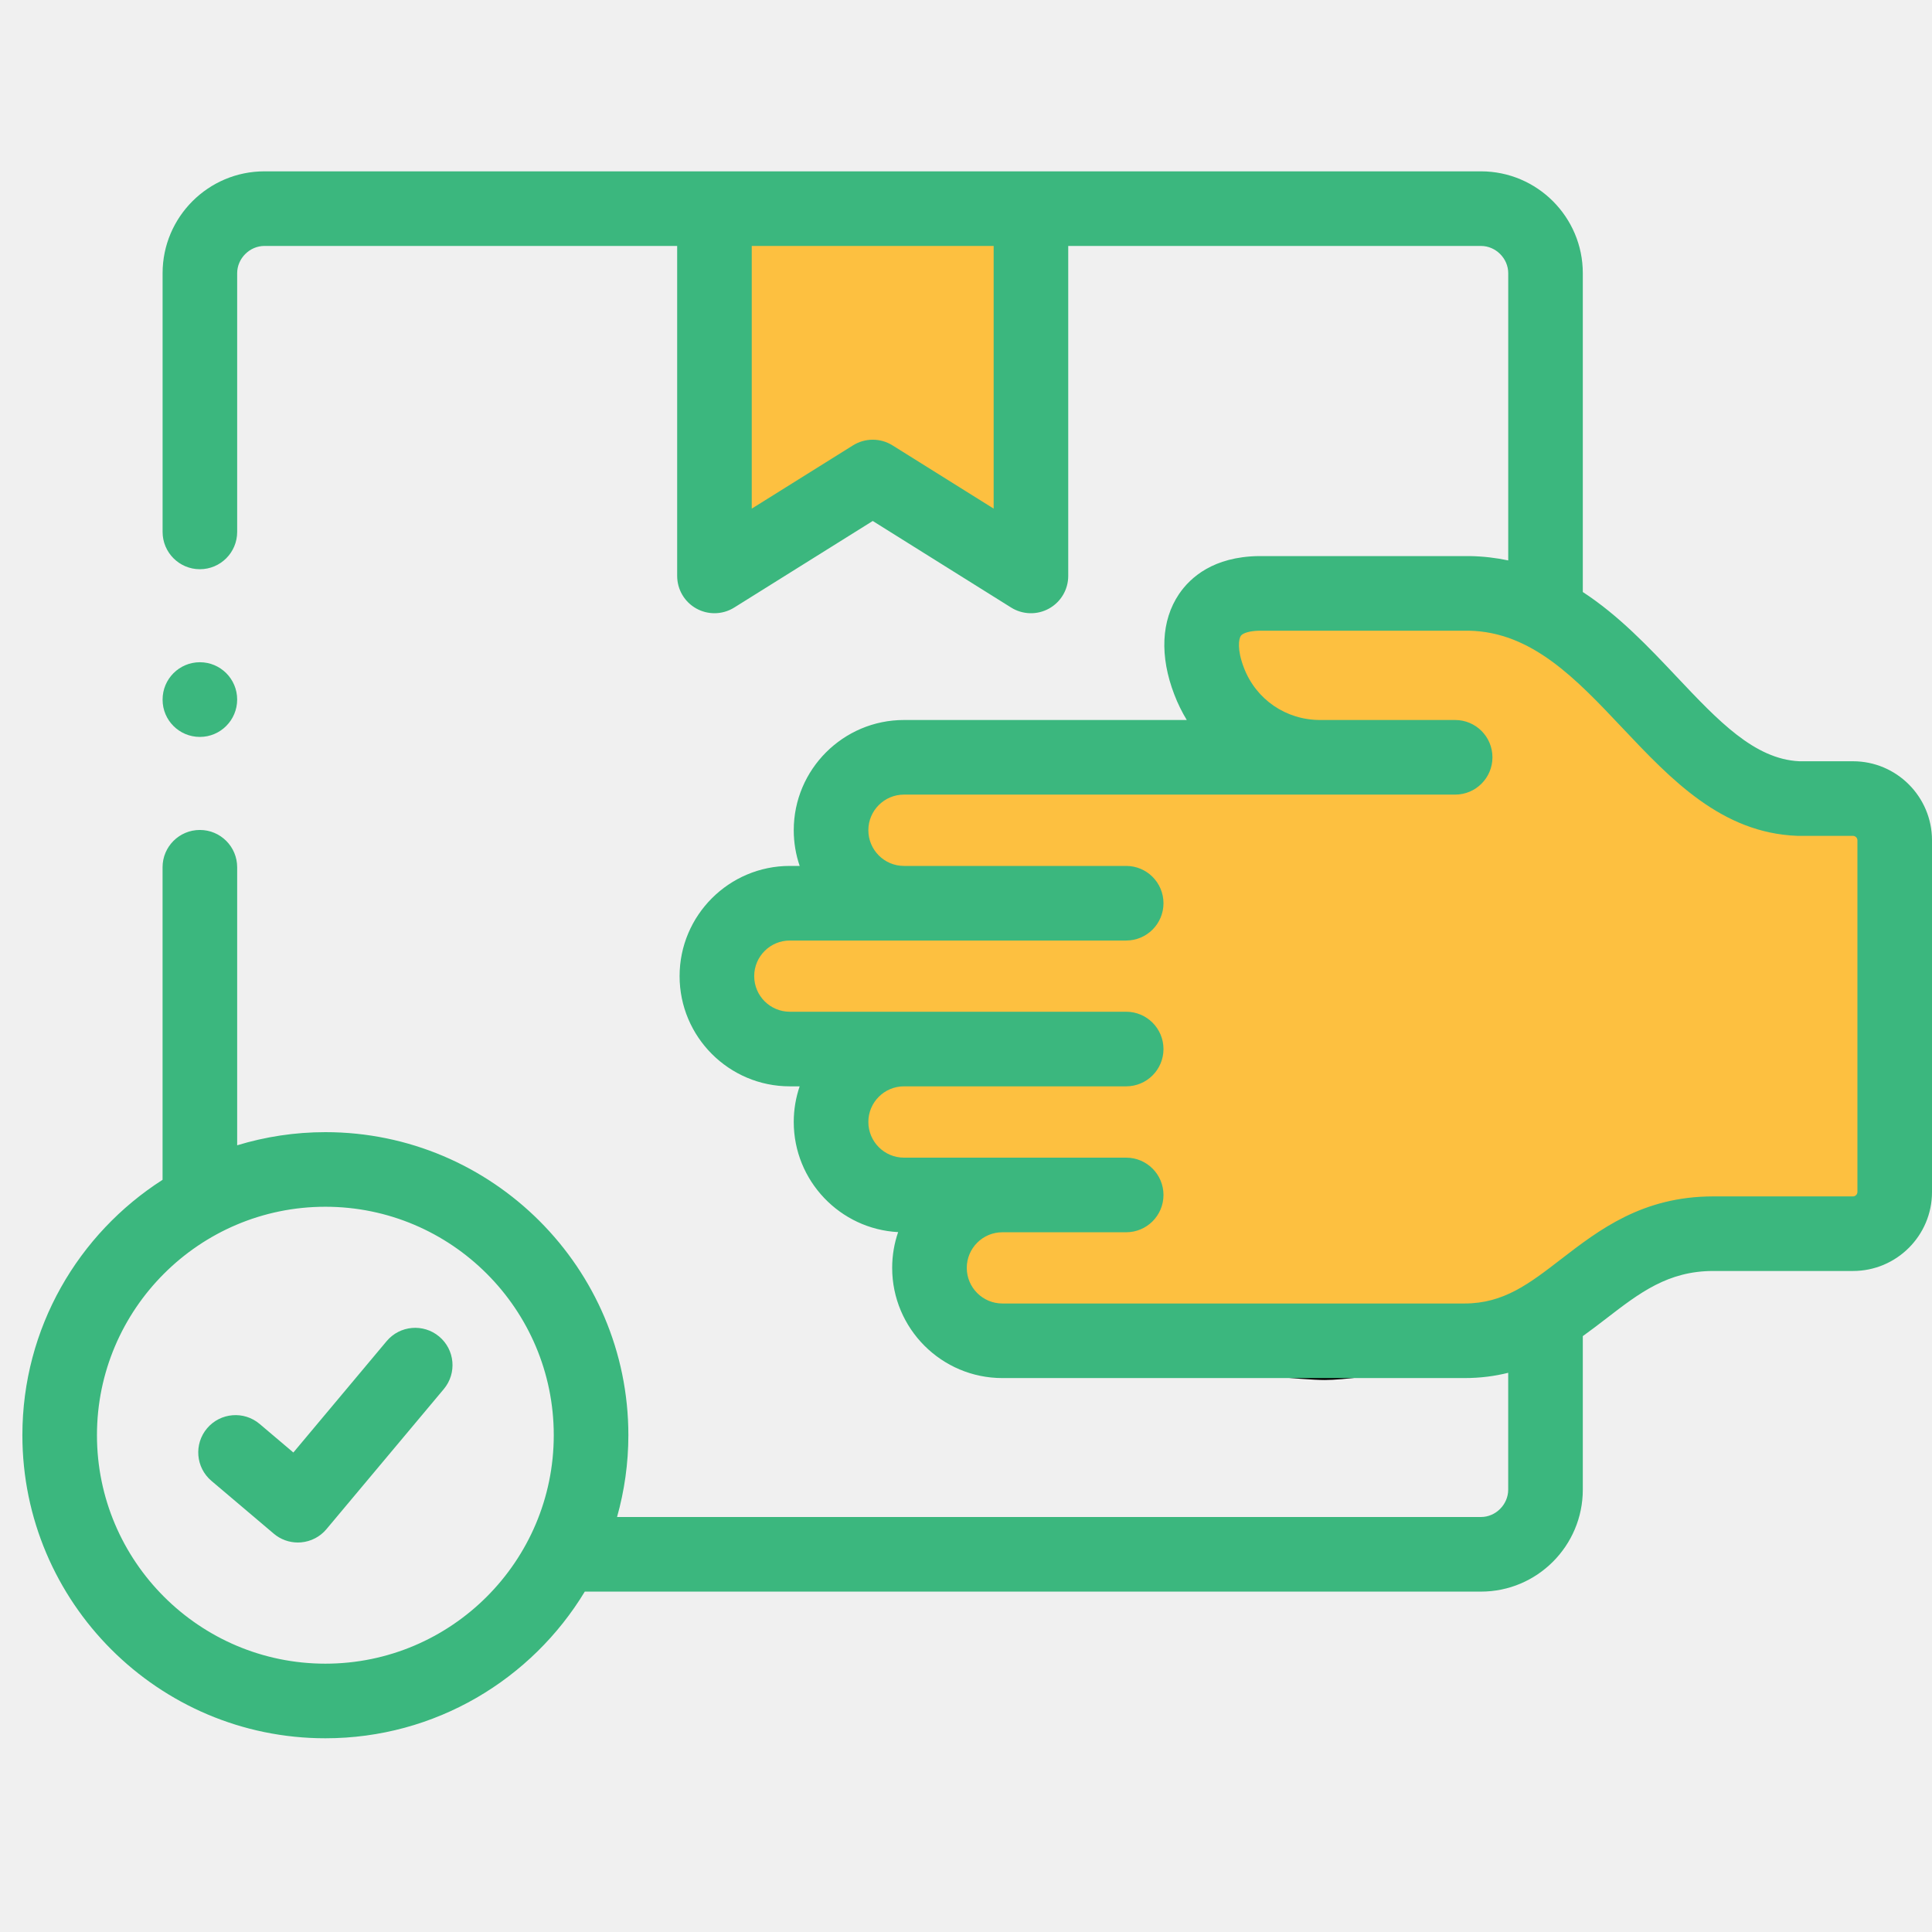
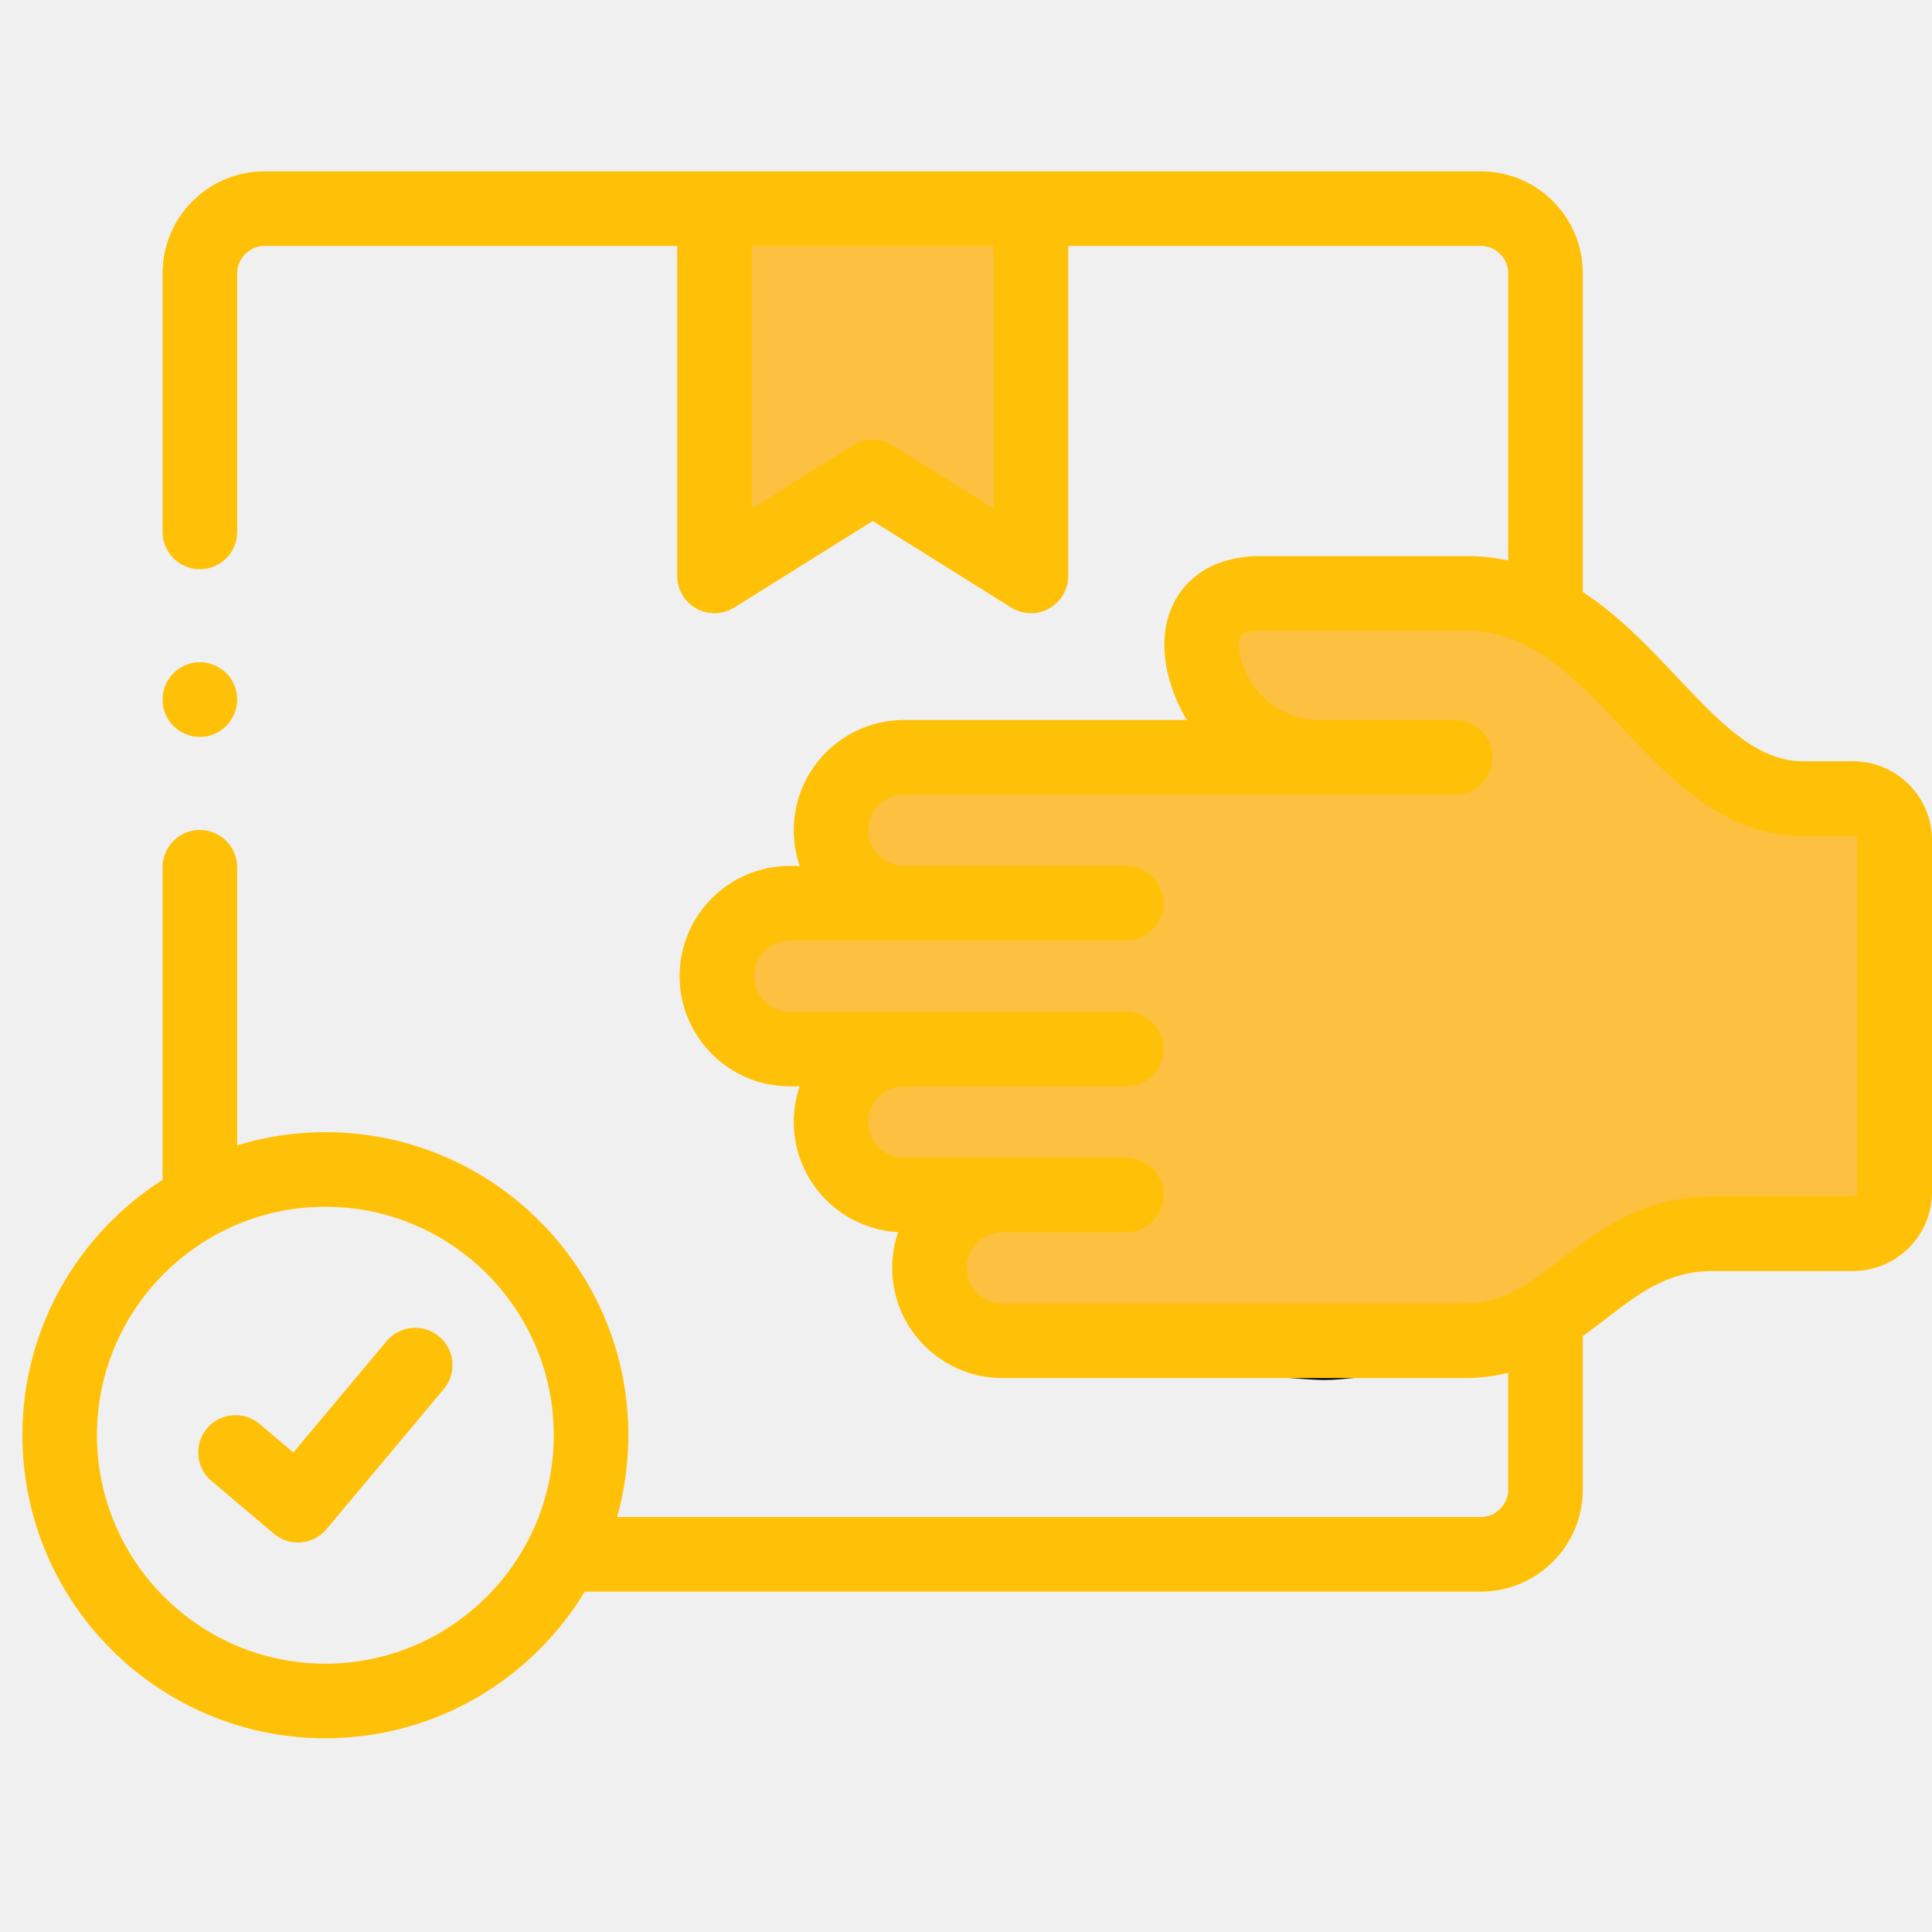
<svg xmlns="http://www.w3.org/2000/svg" width="70" height="70" viewBox="0 0 70 70" fill="none">
  <g clip-path="url(#clip0)">
-     <path d="M15.912 48.425C15.339 47.946 14.487 48.021 14.008 48.593L10.629 52.627L9.408 51.593C8.838 51.11 7.986 51.181 7.503 51.75C7.021 52.32 7.091 53.172 7.661 53.655L9.919 55.568C10.164 55.776 10.474 55.888 10.792 55.888C10.831 55.888 10.869 55.886 10.908 55.883C11.266 55.852 11.598 55.68 11.828 55.404L16.08 50.328C16.559 49.756 16.484 48.904 15.912 48.425Z" fill="#3BB77E" />
+     <path d="M15.912 48.425C15.339 47.946 14.487 48.021 14.008 48.593L10.629 52.627L9.408 51.593C8.838 51.11 7.986 51.181 7.503 51.75C7.021 52.32 7.091 53.172 7.661 53.655L9.919 55.568C10.164 55.776 10.474 55.888 10.792 55.888C10.831 55.888 10.869 55.886 10.908 55.883C11.266 55.852 11.598 55.68 11.828 55.404L16.08 50.328C16.559 49.756 16.484 48.904 15.912 48.425Z" fill="#ffc107" />
    <path d="M44 22V26C44 26.5 42 28 41.5 28H32.5C31.667 27.833 30 27.8 30 29V32.5L28 33C27.5 33.333 26.5 34.1 26.5 34.5C26.5 35 26 36 26.5 36.5C27 37 28 37.5 28.5 38C29 38.5 30 38 30 38.5V40.5C30 40.9 30.333 42 30.5 42.5C30.833 42.833 31.6 43.5 32 43.5C32.4 43.5 33.167 43.833 33.5 44V45.5C33.5 45.9 34.167 47 34.5 47.5C35 47.833 36.2 48.5 37 48.5C38 48.5 46.5 49.5 48 49.5C49.2 49.5 53.167 48.833 55 48.5L58.5 46L63.5 45H66.5L68.5 44V41.5L69 31L68 29H64.5C64.1 29 62.333 27.667 61.5 27C60.833 26.5 59.5 25.4 59.5 25C59.5 24.6 56.5 23.167 55 22.5L53 22H48H45.5H44Z" fill="#FDC040" />
    <path d="M26 8V20L30 18.5L31.5 17.5L36.5 20L38 18.5L37.5 9L36 8H31H26Z" fill="#FDC040" />
    <path d="M44 22C44 23.167 44 25.6 44 26M44 22V26M44 22H45.5M44 26C44 26.5 42 28 41.5 28M41.5 28C41.1 28 35.333 28 32.5 28M41.5 28H32.5M32.5 28C31.667 27.833 30 27.8 30 29M30 29C30 30.2 30 31.833 30 32.5M30 29V32.5M30 32.5L28 33C27.5 33.333 26.5 34.1 26.5 34.5C26.5 35 26 36 26.5 36.5C27 37 28 37.5 28.5 38C29 38.5 30 38 30 38.5M30 38.5C30 39 30 40 30 40.5M30 38.5V40.5M30 40.5C30 40.9 30.333 42 30.5 42.5C30.833 42.833 31.6 43.5 32 43.5C32.4 43.5 33.167 43.833 33.5 44M33.5 44C33.5 44.333 33.5 45.1 33.5 45.5M33.5 44V45.5M33.5 45.5C33.5 45.9 34.167 47 34.5 47.5C35 47.833 36.2 48.5 37 48.5C38 48.5 46.5 49.5 48 49.5C49.2 49.5 53.167 48.833 55 48.5L58.5 46L63.5 45H66.5L68.5 44V41.5L69 31L68 29M68 29C67 29 64.9 29 64.5 29M68 29H64.5M64.5 29C64.1 29 62.333 27.667 61.5 27C60.833 26.5 59.5 25.4 59.5 25C59.5 24.6 56.5 23.167 55 22.5L53 22H48H45.5M45.5 22H43.5M26 8C26 8.4 26 16.167 26 20M26 8H31H36L37.5 9L38 18.5L36.5 20L31.5 17.5L30 18.5L26 20M26 8V20" stroke="black" stroke-linecap="round" stroke-linejoin="round" />
-     <path d="M67.138 27.582H65.196C63.569 27.507 62.261 26.122 60.747 24.518C59.736 23.447 58.653 22.3 57.348 21.45V9.898C57.348 7.864 55.693 6.208 53.658 6.208H9.581C7.546 6.208 5.891 7.864 5.891 9.898V19.272C5.891 20.019 6.496 20.624 7.242 20.624C7.988 20.624 8.593 20.019 8.593 19.272V9.898C8.593 9.363 9.046 8.911 9.581 8.911H24.535V20.867C24.535 21.358 24.801 21.811 25.231 22.049C25.435 22.162 25.66 22.218 25.886 22.218C26.135 22.218 26.383 22.15 26.602 22.013L31.621 18.876L36.636 22.013C37.053 22.273 37.578 22.288 38.008 22.049C38.438 21.811 38.704 21.359 38.704 20.867V8.911H53.658C54.194 8.911 54.646 9.363 54.646 9.898V20.305C54.206 20.212 53.745 20.157 53.257 20.148C53.249 20.148 53.241 20.148 53.233 20.148H49.809H47.15H45.619C45.612 20.148 45.605 20.148 45.598 20.148C43.969 20.174 43.132 20.912 42.716 21.527C42.072 22.482 42.012 23.775 42.548 25.166C42.672 25.491 42.824 25.798 42.999 26.087H32.752C30.551 26.087 28.759 27.878 28.759 30.08C28.759 30.533 28.835 30.968 28.974 31.374H28.616C26.414 31.374 24.623 33.165 24.623 35.367C24.623 37.569 26.414 39.36 28.616 39.36H28.973C28.835 39.765 28.759 40.199 28.759 40.65C28.759 42.783 30.437 44.531 32.541 44.642C32.401 45.048 32.325 45.484 32.325 45.937C32.325 48.139 34.116 49.93 36.318 49.93H53.06C53.637 49.93 54.161 49.86 54.645 49.739V53.973C54.645 54.511 54.193 54.964 53.658 54.964H22.357C22.622 54.02 22.767 53.026 22.767 51.999C22.767 45.945 17.842 41.02 11.789 41.02C10.677 41.02 9.605 41.188 8.593 41.496V31.422C8.593 30.676 7.988 30.071 7.242 30.071C6.495 30.071 5.89 30.676 5.89 31.422V42.747C2.839 44.699 0.811 48.115 0.811 51.999C0.811 58.054 5.736 62.981 11.789 62.981C15.77 62.981 19.263 60.849 21.188 57.667H53.658C55.693 57.667 57.348 56.01 57.348 53.973V48.41C57.647 48.196 57.932 47.977 58.209 47.764C59.402 46.845 60.433 46.05 62.074 46.05H67.138C68.716 46.05 70 44.768 70 43.192V30.445C70 28.866 68.716 27.582 67.138 27.582ZM36.002 18.428L32.338 16.137C31.9 15.863 31.344 15.863 30.905 16.137L27.237 18.429V8.911H36.002V18.428ZM11.789 60.278C7.226 60.278 3.513 56.564 3.513 51.999C3.513 47.436 7.226 43.723 11.789 43.723C16.352 43.723 20.064 47.436 20.064 51.999C20.064 56.564 16.352 60.278 11.789 60.278ZM67.297 43.192C67.297 43.275 67.223 43.348 67.138 43.348H62.074C59.512 43.348 57.943 44.557 56.559 45.623C55.396 46.52 54.477 47.228 53.06 47.228H36.318C35.606 47.228 35.028 46.649 35.028 45.938C35.028 45.226 35.606 44.647 36.318 44.647H40.803C41.55 44.647 42.155 44.042 42.155 43.296C42.155 42.55 41.55 41.944 40.803 41.944H32.752C32.041 41.944 31.462 41.364 31.462 40.65C31.462 39.939 32.041 39.36 32.752 39.36H40.803C41.55 39.36 42.155 38.755 42.155 38.009C42.155 37.263 41.55 36.657 40.803 36.657H28.616C27.904 36.657 27.326 36.079 27.326 35.367C27.326 34.656 27.904 34.077 28.616 34.077H40.803C41.55 34.077 42.155 33.472 42.155 32.726C42.155 31.979 41.55 31.374 40.803 31.374H32.752C32.041 31.374 31.462 30.794 31.462 30.08C31.462 29.369 32.041 28.79 32.752 28.79H47.831H50.764H52.723C53.469 28.79 54.074 28.185 54.074 27.439C54.074 26.692 53.469 26.087 52.723 26.087H50.764H47.831C46.595 26.087 45.511 25.346 45.07 24.197C44.813 23.529 44.883 23.148 44.956 23.04C45.03 22.931 45.294 22.858 45.63 22.851H49.809H53.22C55.499 22.897 57.094 24.586 58.782 26.374C60.549 28.245 62.375 30.179 65.116 30.284C65.133 30.285 65.15 30.285 65.168 30.285H67.138C67.225 30.285 67.298 30.358 67.298 30.444V43.192H67.297Z" fill="#3BB77E" />
-     <path d="M7.242 26.7C7.988 26.7 8.593 26.092 8.593 25.345C8.593 24.599 7.988 23.994 7.242 23.994C6.496 23.994 5.891 24.599 5.891 25.345V25.353C5.891 26.099 6.496 26.7 7.242 26.7Z" fill="#3BB77E" />
+     <path d="M67.138 27.582H65.196C63.569 27.507 62.261 26.122 60.747 24.518C59.736 23.447 58.653 22.3 57.348 21.45V9.898C57.348 7.864 55.693 6.208 53.658 6.208H9.581C7.546 6.208 5.891 7.864 5.891 9.898V19.272C5.891 20.019 6.496 20.624 7.242 20.624C7.988 20.624 8.593 20.019 8.593 19.272V9.898C8.593 9.363 9.046 8.911 9.581 8.911H24.535V20.867C24.535 21.358 24.801 21.811 25.231 22.049C25.435 22.162 25.66 22.218 25.886 22.218C26.135 22.218 26.383 22.15 26.602 22.013L31.621 18.876L36.636 22.013C37.053 22.273 37.578 22.288 38.008 22.049C38.438 21.811 38.704 21.359 38.704 20.867V8.911H53.658C54.194 8.911 54.646 9.363 54.646 9.898V20.305C54.206 20.212 53.745 20.157 53.257 20.148C53.249 20.148 53.241 20.148 53.233 20.148H49.809H47.15H45.619C45.612 20.148 45.605 20.148 45.598 20.148C43.969 20.174 43.132 20.912 42.716 21.527C42.072 22.482 42.012 23.775 42.548 25.166C42.672 25.491 42.824 25.798 42.999 26.087H32.752C30.551 26.087 28.759 27.878 28.759 30.08C28.759 30.533 28.835 30.968 28.974 31.374H28.616C26.414 31.374 24.623 33.165 24.623 35.367C24.623 37.569 26.414 39.36 28.616 39.36H28.973C28.835 39.765 28.759 40.199 28.759 40.65C28.759 42.783 30.437 44.531 32.541 44.642C32.401 45.048 32.325 45.484 32.325 45.937C32.325 48.139 34.116 49.93 36.318 49.93H53.06C53.637 49.93 54.161 49.86 54.645 49.739V53.973C54.645 54.511 54.193 54.964 53.658 54.964H22.357C22.622 54.02 22.767 53.026 22.767 51.999C22.767 45.945 17.842 41.02 11.789 41.02C10.677 41.02 9.605 41.188 8.593 41.496V31.422C8.593 30.676 7.988 30.071 7.242 30.071C6.495 30.071 5.89 30.676 5.89 31.422V42.747C2.839 44.699 0.811 48.115 0.811 51.999C0.811 58.054 5.736 62.981 11.789 62.981C15.77 62.981 19.263 60.849 21.188 57.667H53.658C55.693 57.667 57.348 56.01 57.348 53.973V48.41C57.647 48.196 57.932 47.977 58.209 47.764C59.402 46.845 60.433 46.05 62.074 46.05H67.138C68.716 46.05 70 44.768 70 43.192V30.445C70 28.866 68.716 27.582 67.138 27.582ZM36.002 18.428L32.338 16.137C31.9 15.863 31.344 15.863 30.905 16.137L27.237 18.429V8.911H36.002V18.428ZM11.789 60.278C7.226 60.278 3.513 56.564 3.513 51.999C3.513 47.436 7.226 43.723 11.789 43.723C16.352 43.723 20.064 47.436 20.064 51.999C20.064 56.564 16.352 60.278 11.789 60.278ZM67.297 43.192C67.297 43.275 67.223 43.348 67.138 43.348H62.074C59.512 43.348 57.943 44.557 56.559 45.623C55.396 46.52 54.477 47.228 53.06 47.228H36.318C35.606 47.228 35.028 46.649 35.028 45.938C35.028 45.226 35.606 44.647 36.318 44.647H40.803C41.55 44.647 42.155 44.042 42.155 43.296C42.155 42.55 41.55 41.944 40.803 41.944H32.752C32.041 41.944 31.462 41.364 31.462 40.65C31.462 39.939 32.041 39.36 32.752 39.36H40.803C41.55 39.36 42.155 38.755 42.155 38.009C42.155 37.263 41.55 36.657 40.803 36.657H28.616C27.904 36.657 27.326 36.079 27.326 35.367C27.326 34.656 27.904 34.077 28.616 34.077H40.803C41.55 34.077 42.155 33.472 42.155 32.726C42.155 31.979 41.55 31.374 40.803 31.374H32.752C32.041 31.374 31.462 30.794 31.462 30.08C31.462 29.369 32.041 28.79 32.752 28.79H47.831H50.764H52.723C53.469 28.79 54.074 28.185 54.074 27.439C54.074 26.692 53.469 26.087 52.723 26.087H50.764H47.831C46.595 26.087 45.511 25.346 45.07 24.197C44.813 23.529 44.883 23.148 44.956 23.04C45.03 22.931 45.294 22.858 45.63 22.851H49.809H53.22C55.499 22.897 57.094 24.586 58.782 26.374C60.549 28.245 62.375 30.179 65.116 30.284C65.133 30.285 65.15 30.285 65.168 30.285H67.138C67.225 30.285 67.298 30.358 67.298 30.444V43.192H67.297Z" fill="#ffc107" />
+     <path d="M7.242 26.7C7.988 26.7 8.593 26.092 8.593 25.345C8.593 24.599 7.988 23.994 7.242 23.994C6.496 23.994 5.891 24.599 5.891 25.345V25.353C5.891 26.099 6.496 26.7 7.242 26.7Z" fill="#ffc107" />
  </g>
  <defs>
    <clipPath id="clip0">
      <rect width="69.189" height="69.189" fill="white" transform="translate(0.810791)" />
    </clipPath>
  </defs>
</svg>
